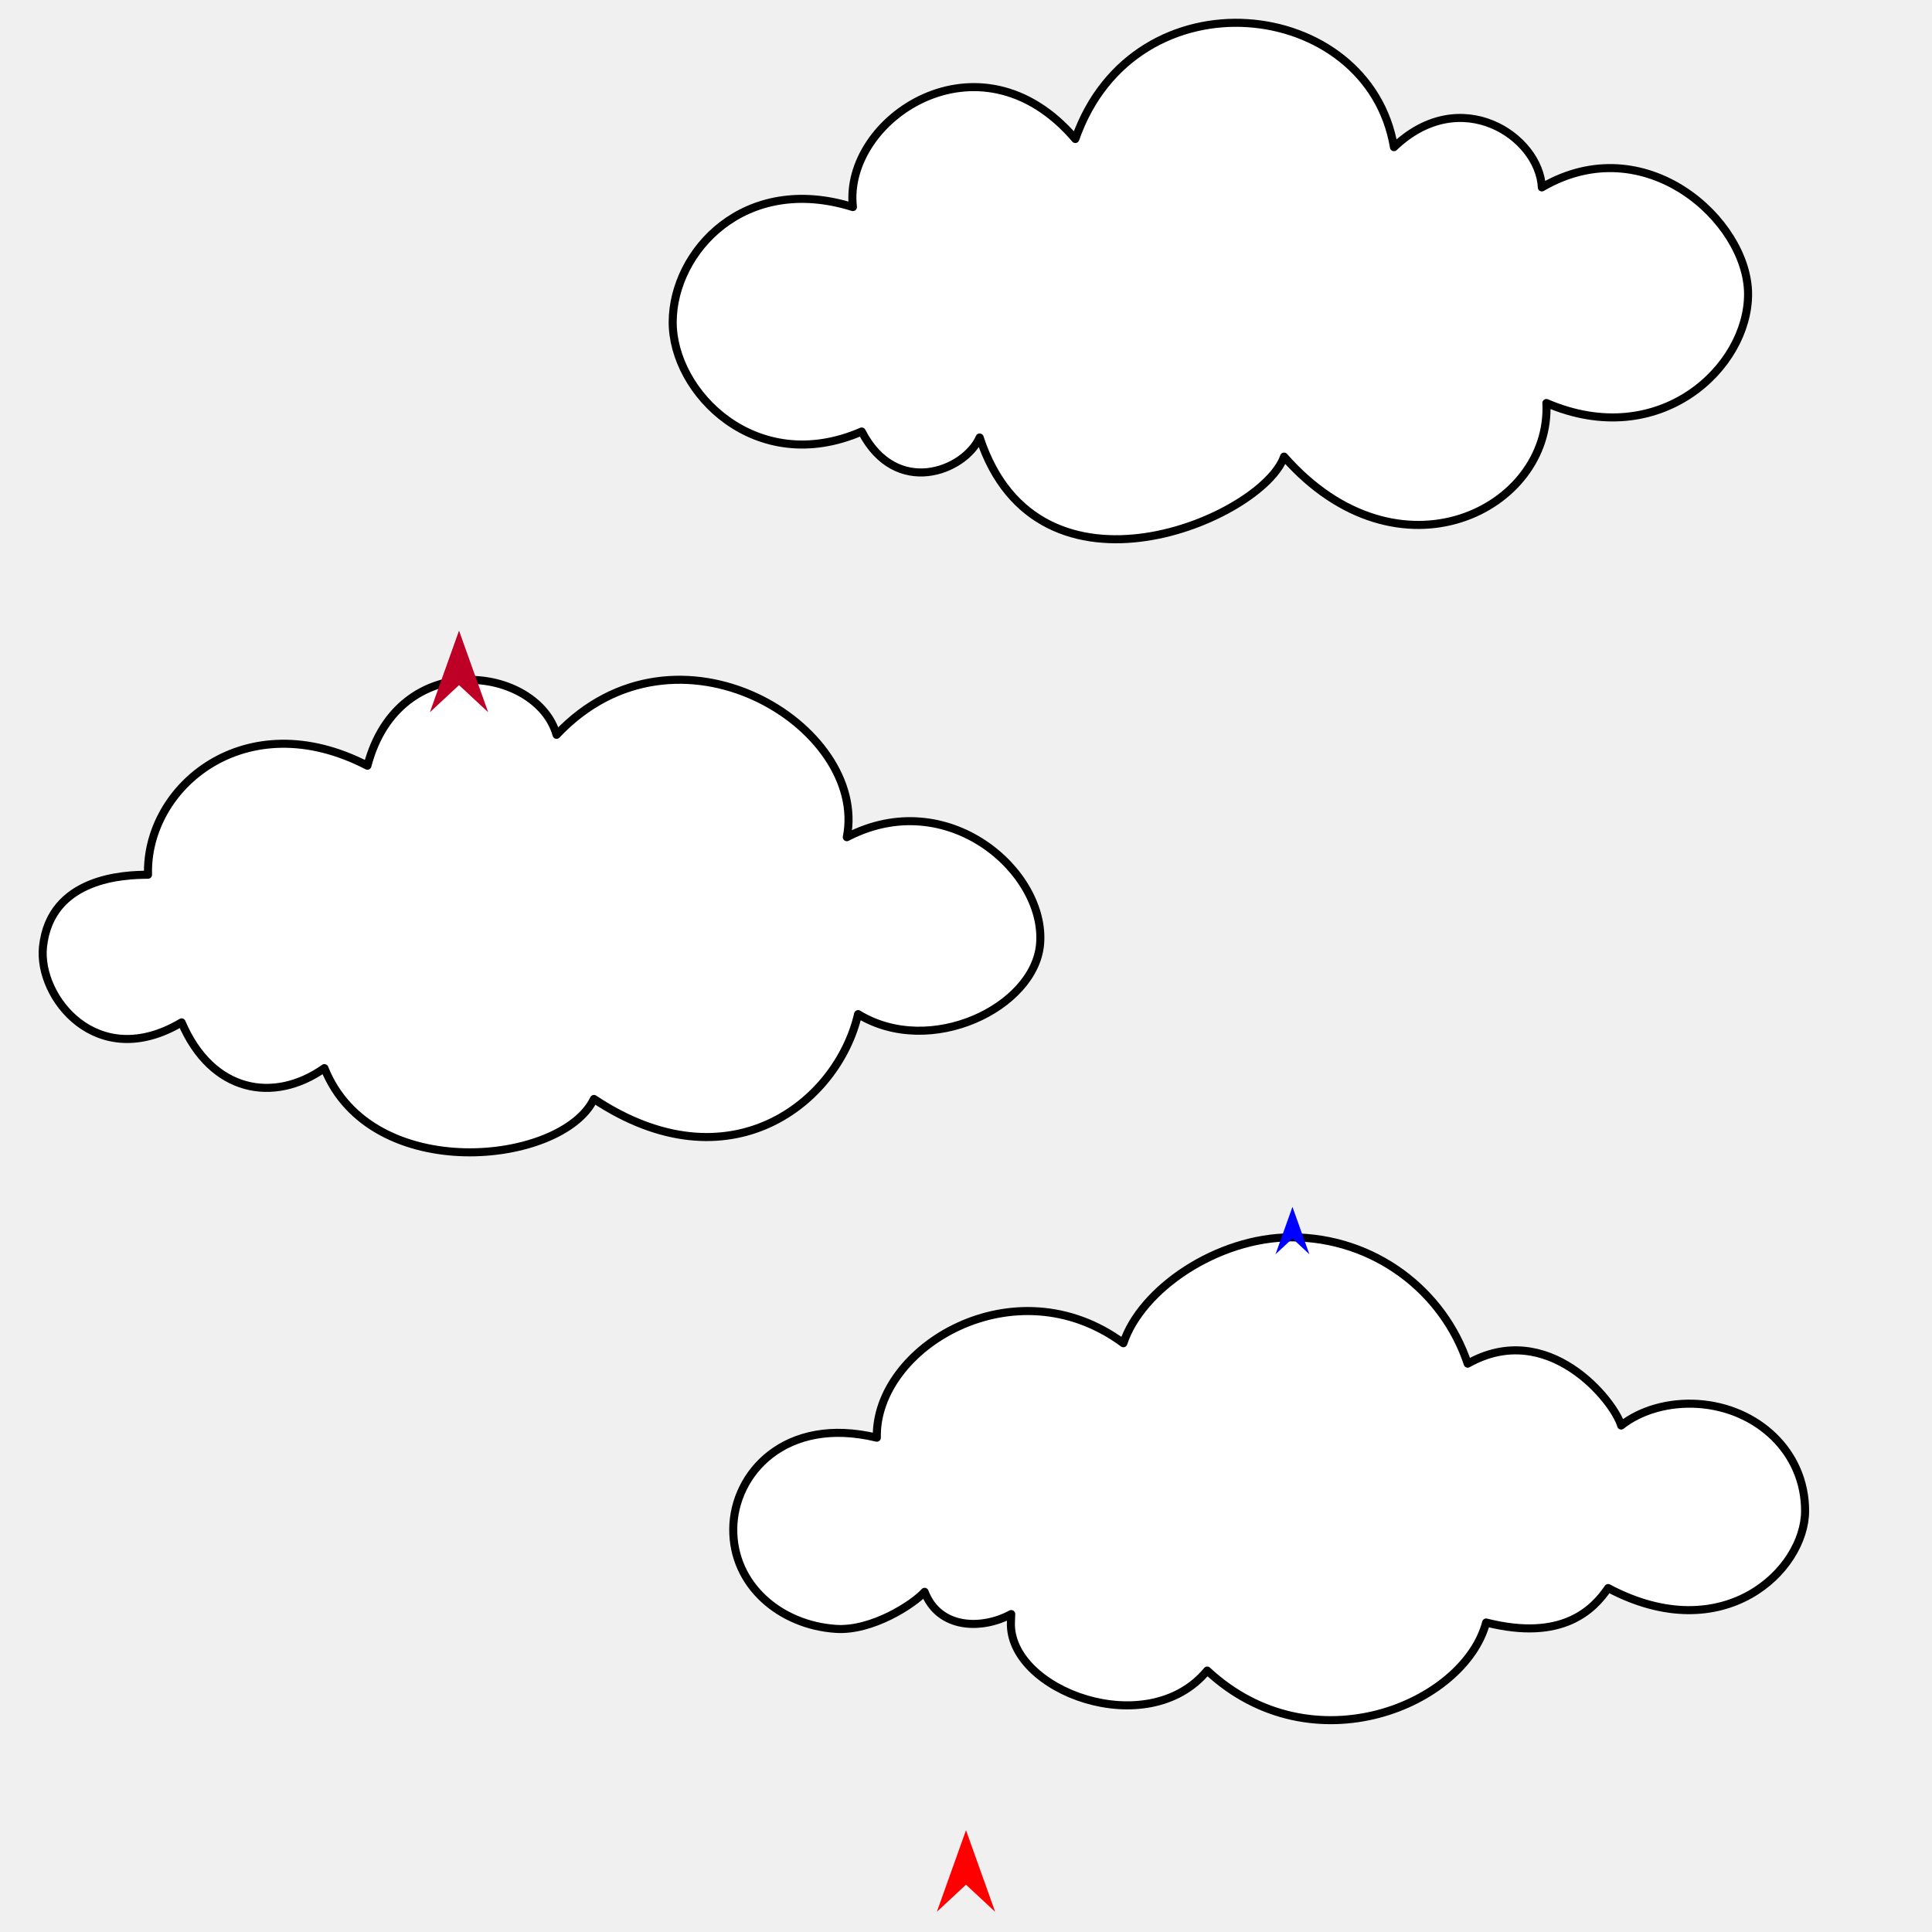
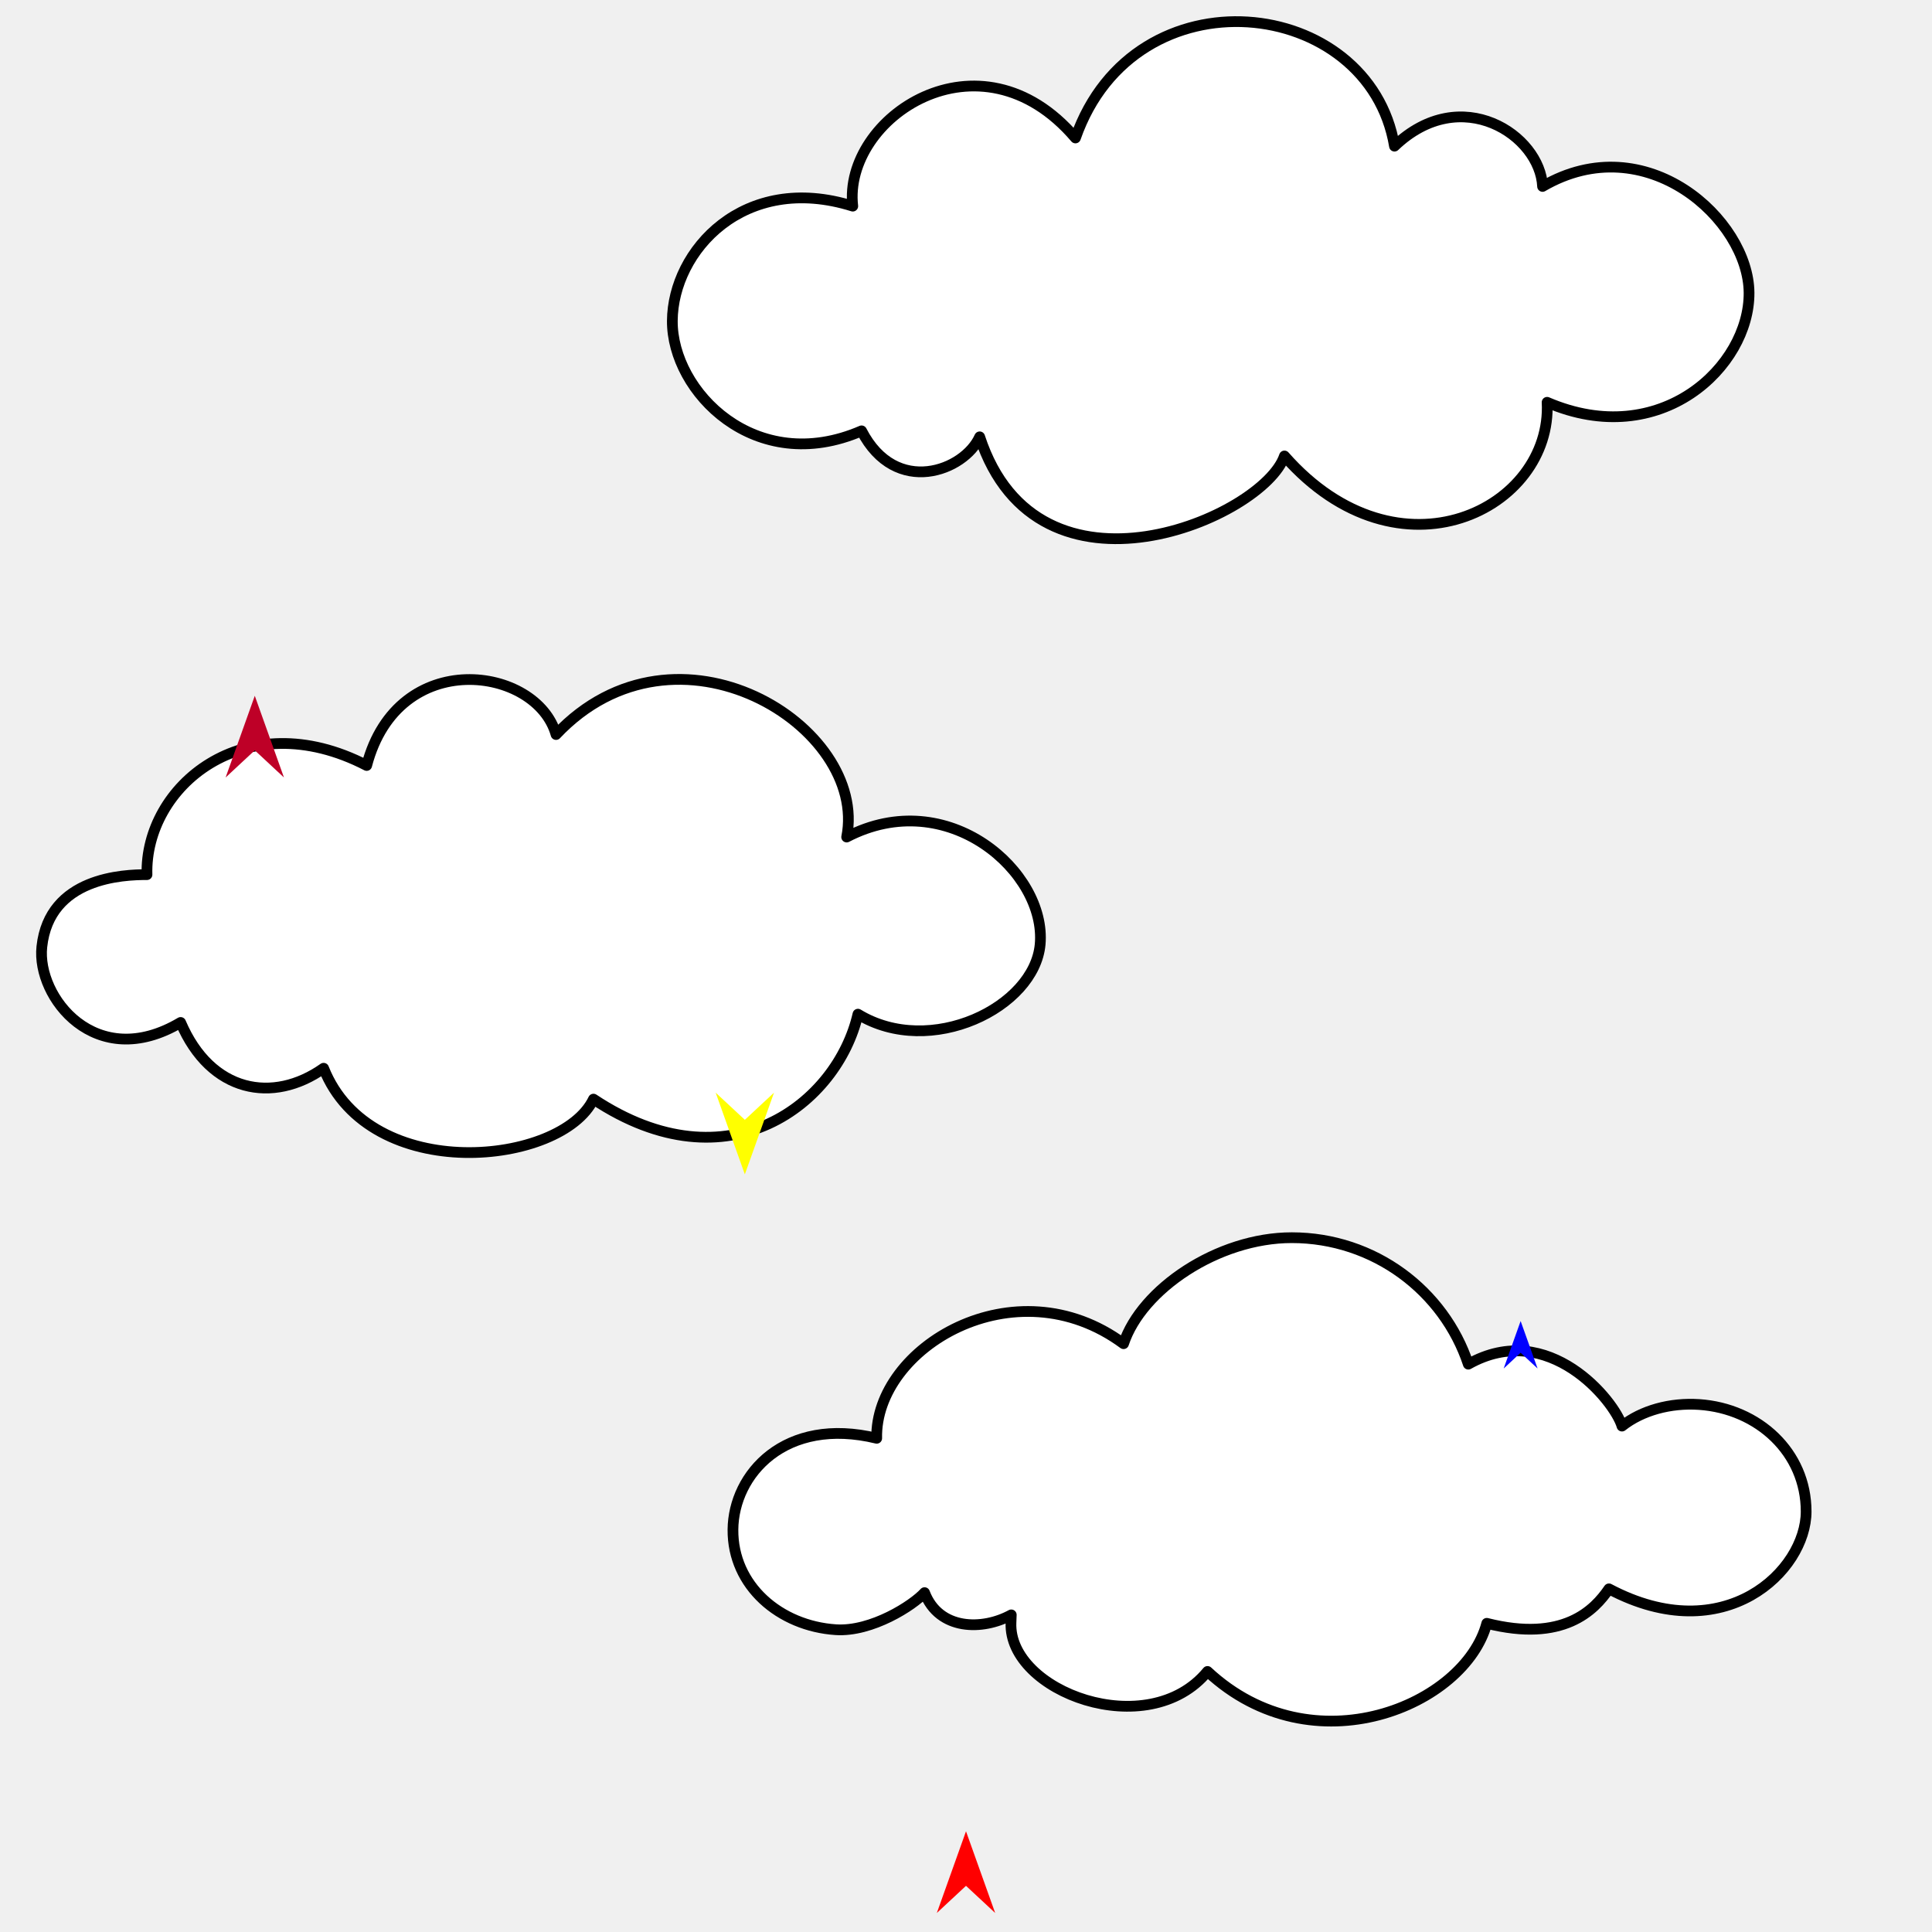
<svg xmlns="http://www.w3.org/2000/svg" version="1.1" id="Frame_0" width="720px" height="720px">
  <g id="clouds">
    <g id="clouds">
-       <path fill="#ffffff" fill-rule="evenodd" stroke="#000000" stroke-width="3" stroke-linejoin="round" d="M 250.695 119.853 C 250.871 93.773 277.305 64.463 317.855 77.174 C 314.060 44.293 365.072 9.931 400.738 51.801 C 422.852 -11.310 510.087 -1.234 519.483 54.846 C 544.316 31.109 573.718 50.832 574.603 69.840 C 613.093 47.367 651.294 82.257 651.458 109.437 C 651.623 136.889 618.459 168.355 576.290 150.190 C 578.340 189.725 521.297 218.774 478.527 170.165 C 470.770 192.974 386.895 229.589 365.090 163.042 C 359.460 175.625 333.920 185.576 321.131 160.814 C 281.612 177.952 250.518 146.208 250.695 119.853 Z" />
-       <path fill="#ffffff" fill-rule="evenodd" stroke="#000000" stroke-width="3" stroke-linejoin="round" d="M 599.310 591.827 C 593.893 599.755 582.334 611.868 553.840 604.659 C 545.763 635.109 489.226 659.201 449.893 622.571 C 427.691 649.494 375.707 630.068 376.742 604.450 C 376.786 603.376 376.854 601.979 376.851 601.513 C 366.152 607.381 349.960 607.314 344.574 593.236 C 340.327 597.930 324.898 607.914 311.547 607.036 C 290.684 605.664 273.082 590.690 273.258 569.782 C 273.432 549.155 292.614 527.509 326.764 535.787 C 326.034 502.014 378.162 470.700 418.645 500.581 C 425.322 480.368 453.630 461.124 481.261 461.124 C 511.962 461.124 537.915 480.937 546.965 508.200 C 576.813 491.348 601.509 522.065 604.161 531.250 C 611.553 525.407 622.138 522.496 632.865 523.214 C 654.868 524.687 672.707 541.004 672.707 563.056 C 672.707 585.108 642.296 614.635 599.310 591.827 Z" />
-       <path fill="#ffffff" fill-rule="evenodd" stroke="#000000" stroke-width="3" stroke-linejoin="round" d="M 221.342 409.550 C 209.545 434.191 138.246 441.736 120.899 398.055 C 102.111 411.326 78.886 407.272 67.678 381.011 C 36.060 399.802 14.032 371.557 16.021 352.869 C 18.788 326.867 46.596 326.008 55.160 325.990 C 54.242 293.210 91.484 261.840 136.930 285.362 C 148.611 240.885 200.241 248.431 207.413 273.845 C 252.219 226.332 323.759 270.731 315.583 311.999 C 353.205 292.403 390.005 325.031 387.601 351.926 C 385.506 375.364 346.752 394.414 319.781 377.931 C 312.163 410.989 271.773 443.054 221.342 409.550 Z" />
+       <path fill="#ffffff" fill-rule="evenodd" stroke="#000000" stroke-width="4" stroke-linejoin="round" d="M 250.559 119.554 C 250.735 93.442 277.202 64.095 317.802 76.822 C 314.003 43.900 365.078 9.495 400.789 51.417 C 422.930 -11.773 510.274 -1.684 519.682 54.466 C 544.546 30.699 573.984 50.447 574.870 69.479 C 613.409 46.977 651.657 81.912 651.821 109.125 C 651.986 136.611 618.781 168.117 576.559 149.928 C 578.612 189.513 521.498 218.598 478.675 169.928 C 470.908 192.767 386.929 229.427 365.097 162.797 C 359.459 175.396 333.888 185.359 321.082 160.566 C 281.515 177.725 250.382 145.942 250.559 119.554 Z" />
+       <path fill="#ffffff" fill-rule="evenodd" stroke="#000000" stroke-width="4" stroke-linejoin="round" d="M 599.608 592.116 C 594.184 600.054 582.610 612.182 554.082 604.963 C 545.994 635.452 489.387 659.574 450.005 622.898 C 427.775 649.855 375.728 630.405 376.763 604.754 C 376.807 603.680 376.875 602.281 376.872 601.814 C 366.160 607.689 349.947 607.622 344.555 593.527 C 340.303 598.226 324.854 608.223 311.487 607.344 C 290.598 605.970 272.974 590.977 273.150 570.044 C 273.324 549.391 292.530 527.717 326.722 536.007 C 325.992 502.191 378.184 470.838 418.718 500.756 C 425.403 480.518 453.747 461.250 481.412 461.250 C 512.151 461.250 538.137 481.088 547.198 508.385 C 577.083 491.512 601.810 522.267 604.465 531.463 C 611.866 525.613 622.464 522.699 633.205 523.418 C 655.235 524.893 673.096 541.229 673.096 563.309 C 673.096 585.388 642.648 614.952 599.608 592.116 Z" />
+       <path fill="#ffffff" fill-rule="evenodd" stroke="#000000" stroke-width="4" stroke-linejoin="round" d="M 221.169 409.612 C 209.357 434.284 137.970 441.838 120.601 398.103 C 101.790 411.390 78.536 407.331 67.314 381.037 C 35.657 399.851 13.601 371.571 15.593 352.860 C 18.363 326.826 46.206 325.966 54.780 325.948 C 53.861 293.127 91.150 261.718 136.652 285.269 C 148.348 240.737 200.042 248.293 207.223 273.737 C 252.085 226.165 323.714 270.620 315.528 311.940 C 353.197 292.319 390.043 324.987 387.636 351.916 C 385.538 375.384 346.735 394.457 319.731 377.954 C 312.104 411.053 271.663 443.158 221.169 409.612 Z" />
    </g>
    <g id="specs_2">
-       <path fill="#ff0000" fill-rule="evenodd" stroke="none" d="M 360.000 682.062 C 360.001 682.065 370.859 712.466 370.860 712.469 C 370.859 712.468 360.001 702.366 360.000 702.365 C 359.999 702.366 349.141 712.468 349.140 712.469 C 349.141 712.466 359.999 682.065 360.000 682.062 Z" />
-       <path fill="#0000ff" fill-rule="evenodd" stroke="none" d="M 481.660 449.759 C 481.660 449.760 487.967 467.420 487.968 467.422 C 487.967 467.421 481.660 461.553 481.660 461.553 C 481.659 461.553 475.352 467.421 475.352 467.422 C 475.352 467.420 481.659 449.760 481.660 449.759 Z" />
-       <path fill="#be0027" fill-rule="evenodd" stroke="none" d="M 171.068 235.018 C 171.069 235.021 181.926 265.423 181.927 265.426 C 181.926 265.425 171.069 255.323 171.068 255.322 C 171.067 255.323 160.209 265.425 160.208 265.426 C 160.209 265.423 171.067 235.021 171.068 235.018 Z" />
+       <path fill="#ff0000" fill-rule="evenodd" stroke="none" d="M 360.000 682.463 C 360.001 682.466 370.872 712.905 370.873 712.909 C 370.872 712.907 360.001 702.792 360.000 702.792 C 359.999 702.792 349.128 712.907 349.127 712.909 C 349.128 712.905 359.999 682.466 360.000 682.463 Z" />
+       <path fill="#0000ff" fill-rule="evenodd" stroke="none" d="M 566.695 492.313 C 566.696 492.314 573.011 509.996 573.011 509.998 C 573.011 509.997 566.696 504.122 566.695 504.121 C 566.695 504.122 560.380 509.997 560.380 509.998 C 560.380 509.996 566.695 492.314 566.695 492.313 Z" />
+       <path fill="#be0027" fill-rule="evenodd" stroke="none" d="M 94.951 259.299 C 94.952 259.302 105.823 289.742 105.824 289.745 C 105.823 289.744 94.952 279.629 94.951 279.628 C 94.950 279.629 84.079 289.744 84.078 289.745 C 84.079 289.742 94.950 259.302 94.951 259.299 Z" />
+       <path fill="#ffff00" fill-rule="evenodd" stroke="none" d="M 277.581 437.649 C 277.582 437.646 288.453 407.206 288.454 407.203 C 288.453 407.204 277.582 417.319 277.581 417.320 C 277.580 417.319 266.709 407.204 266.707 407.203 C 266.709 407.206 277.580 437.646 277.581 437.649 Z" />
    </g>
  </g>
</svg>
